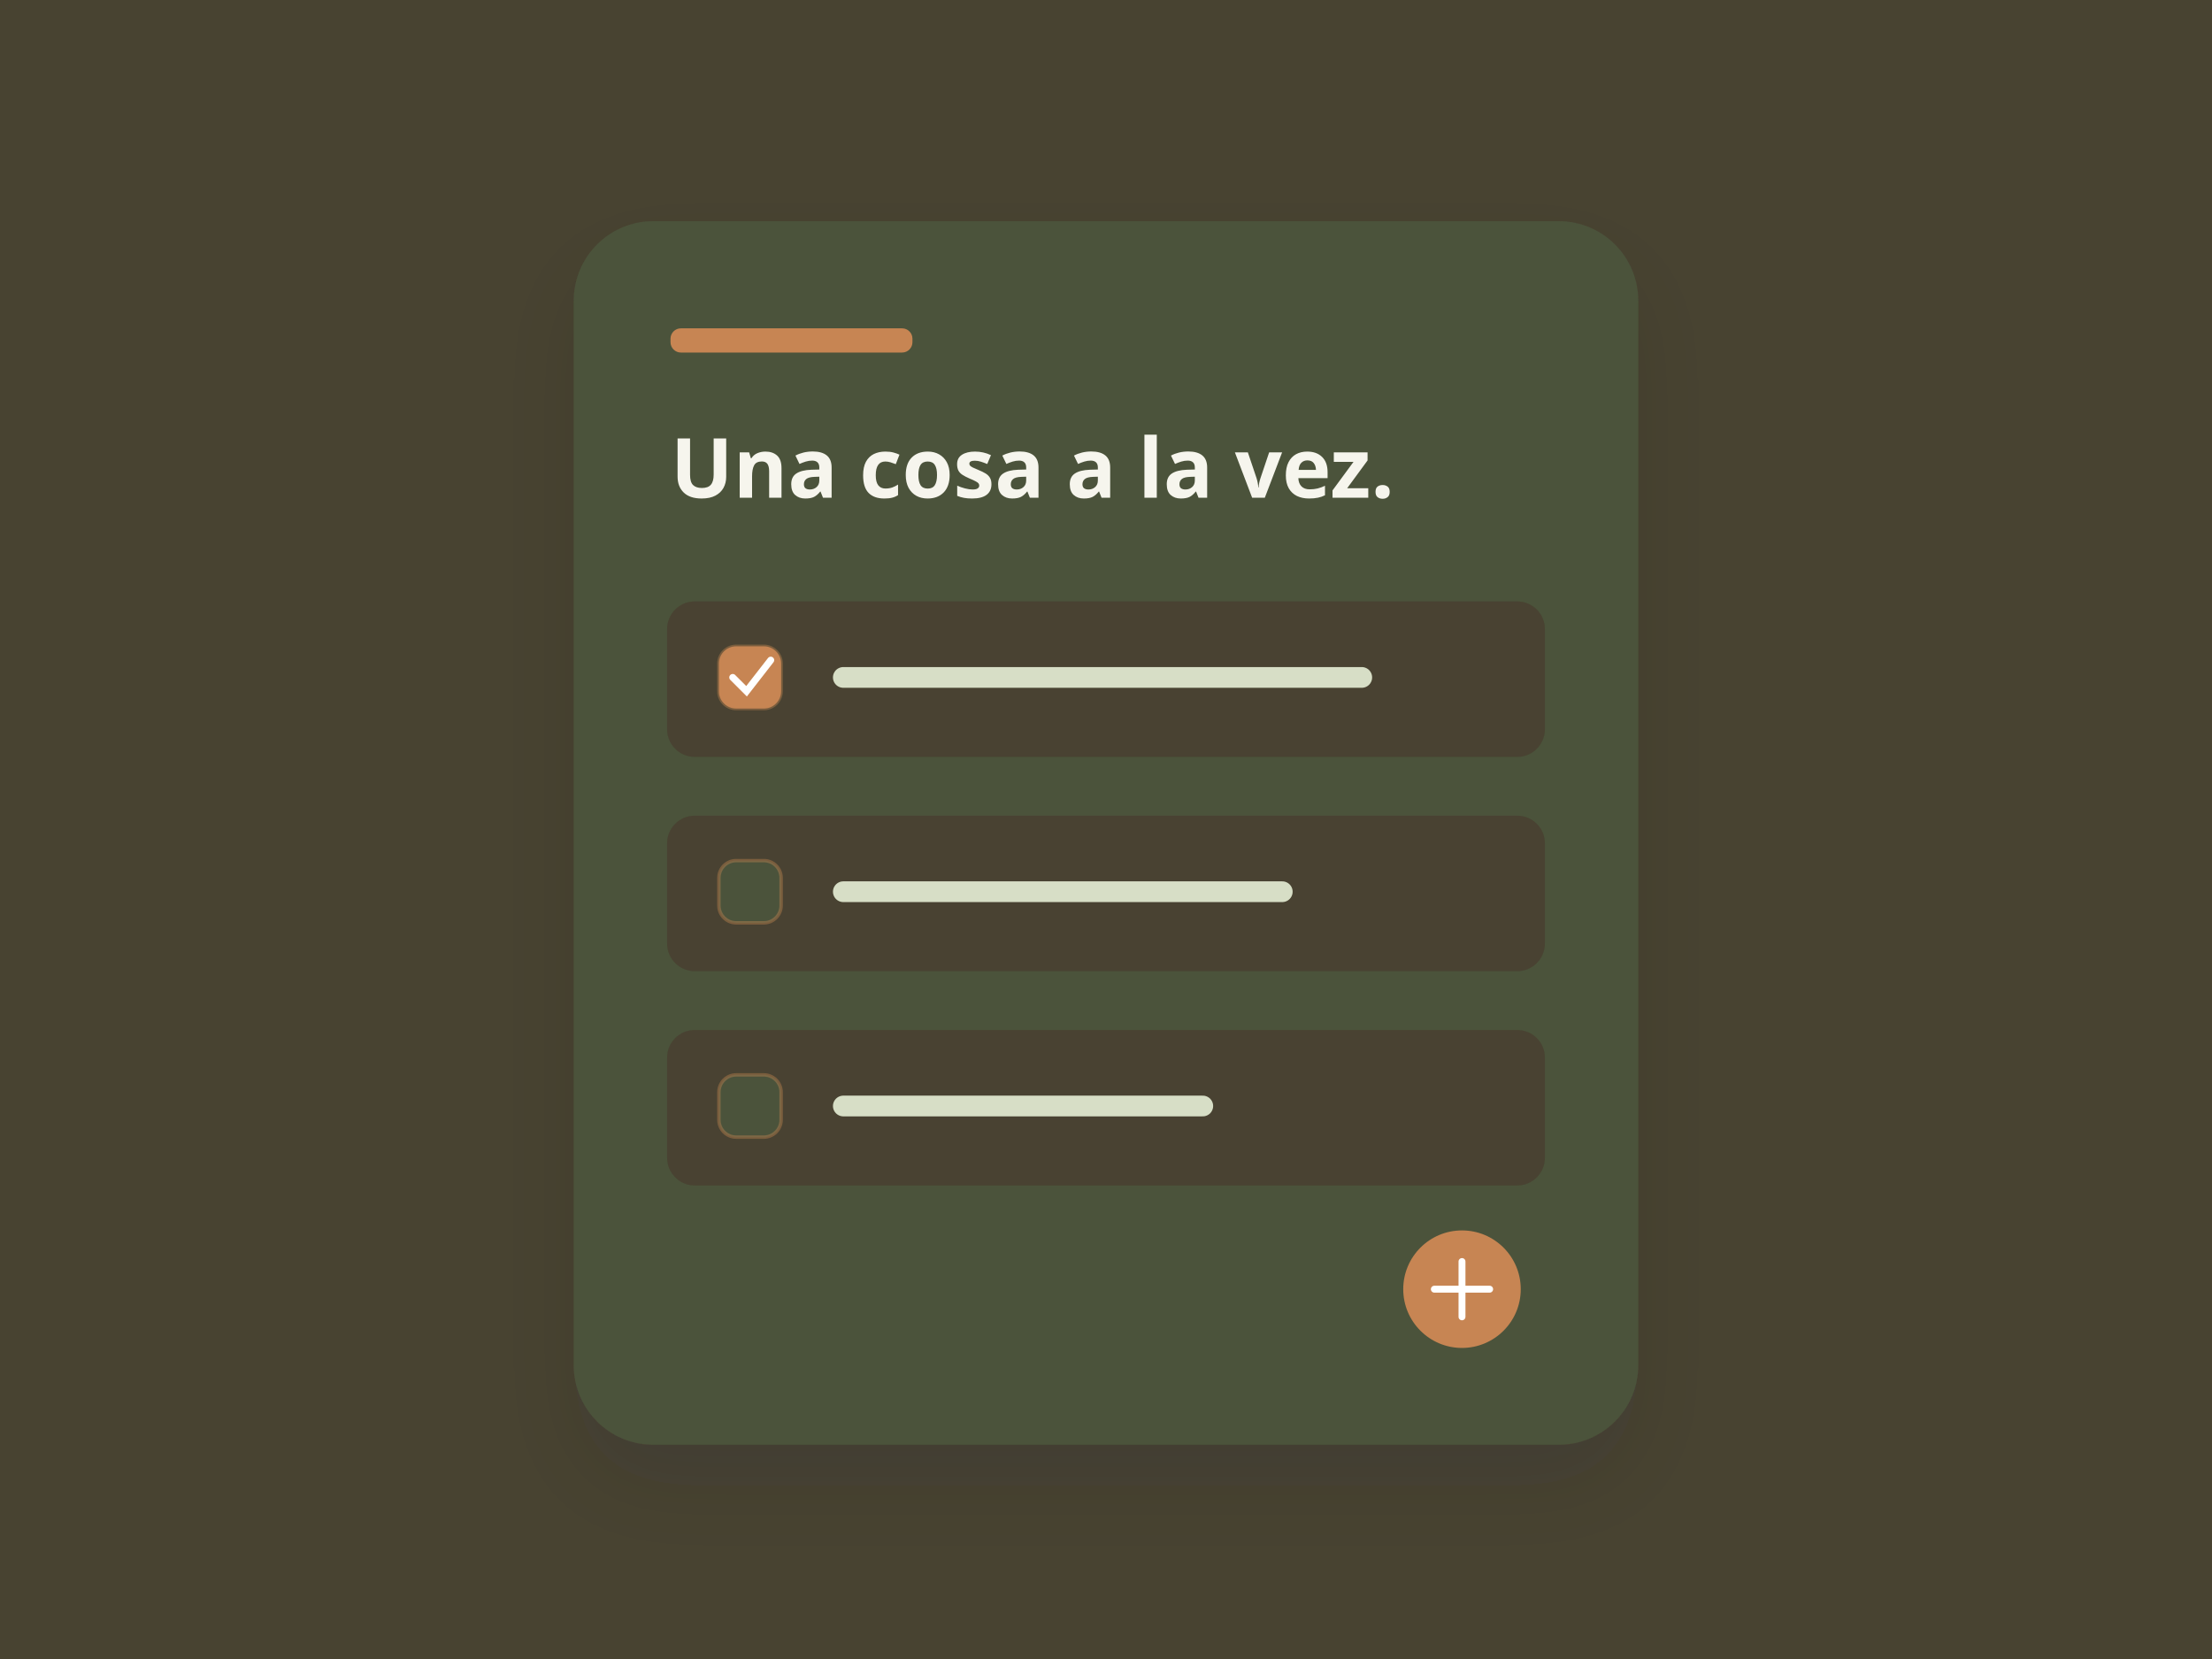
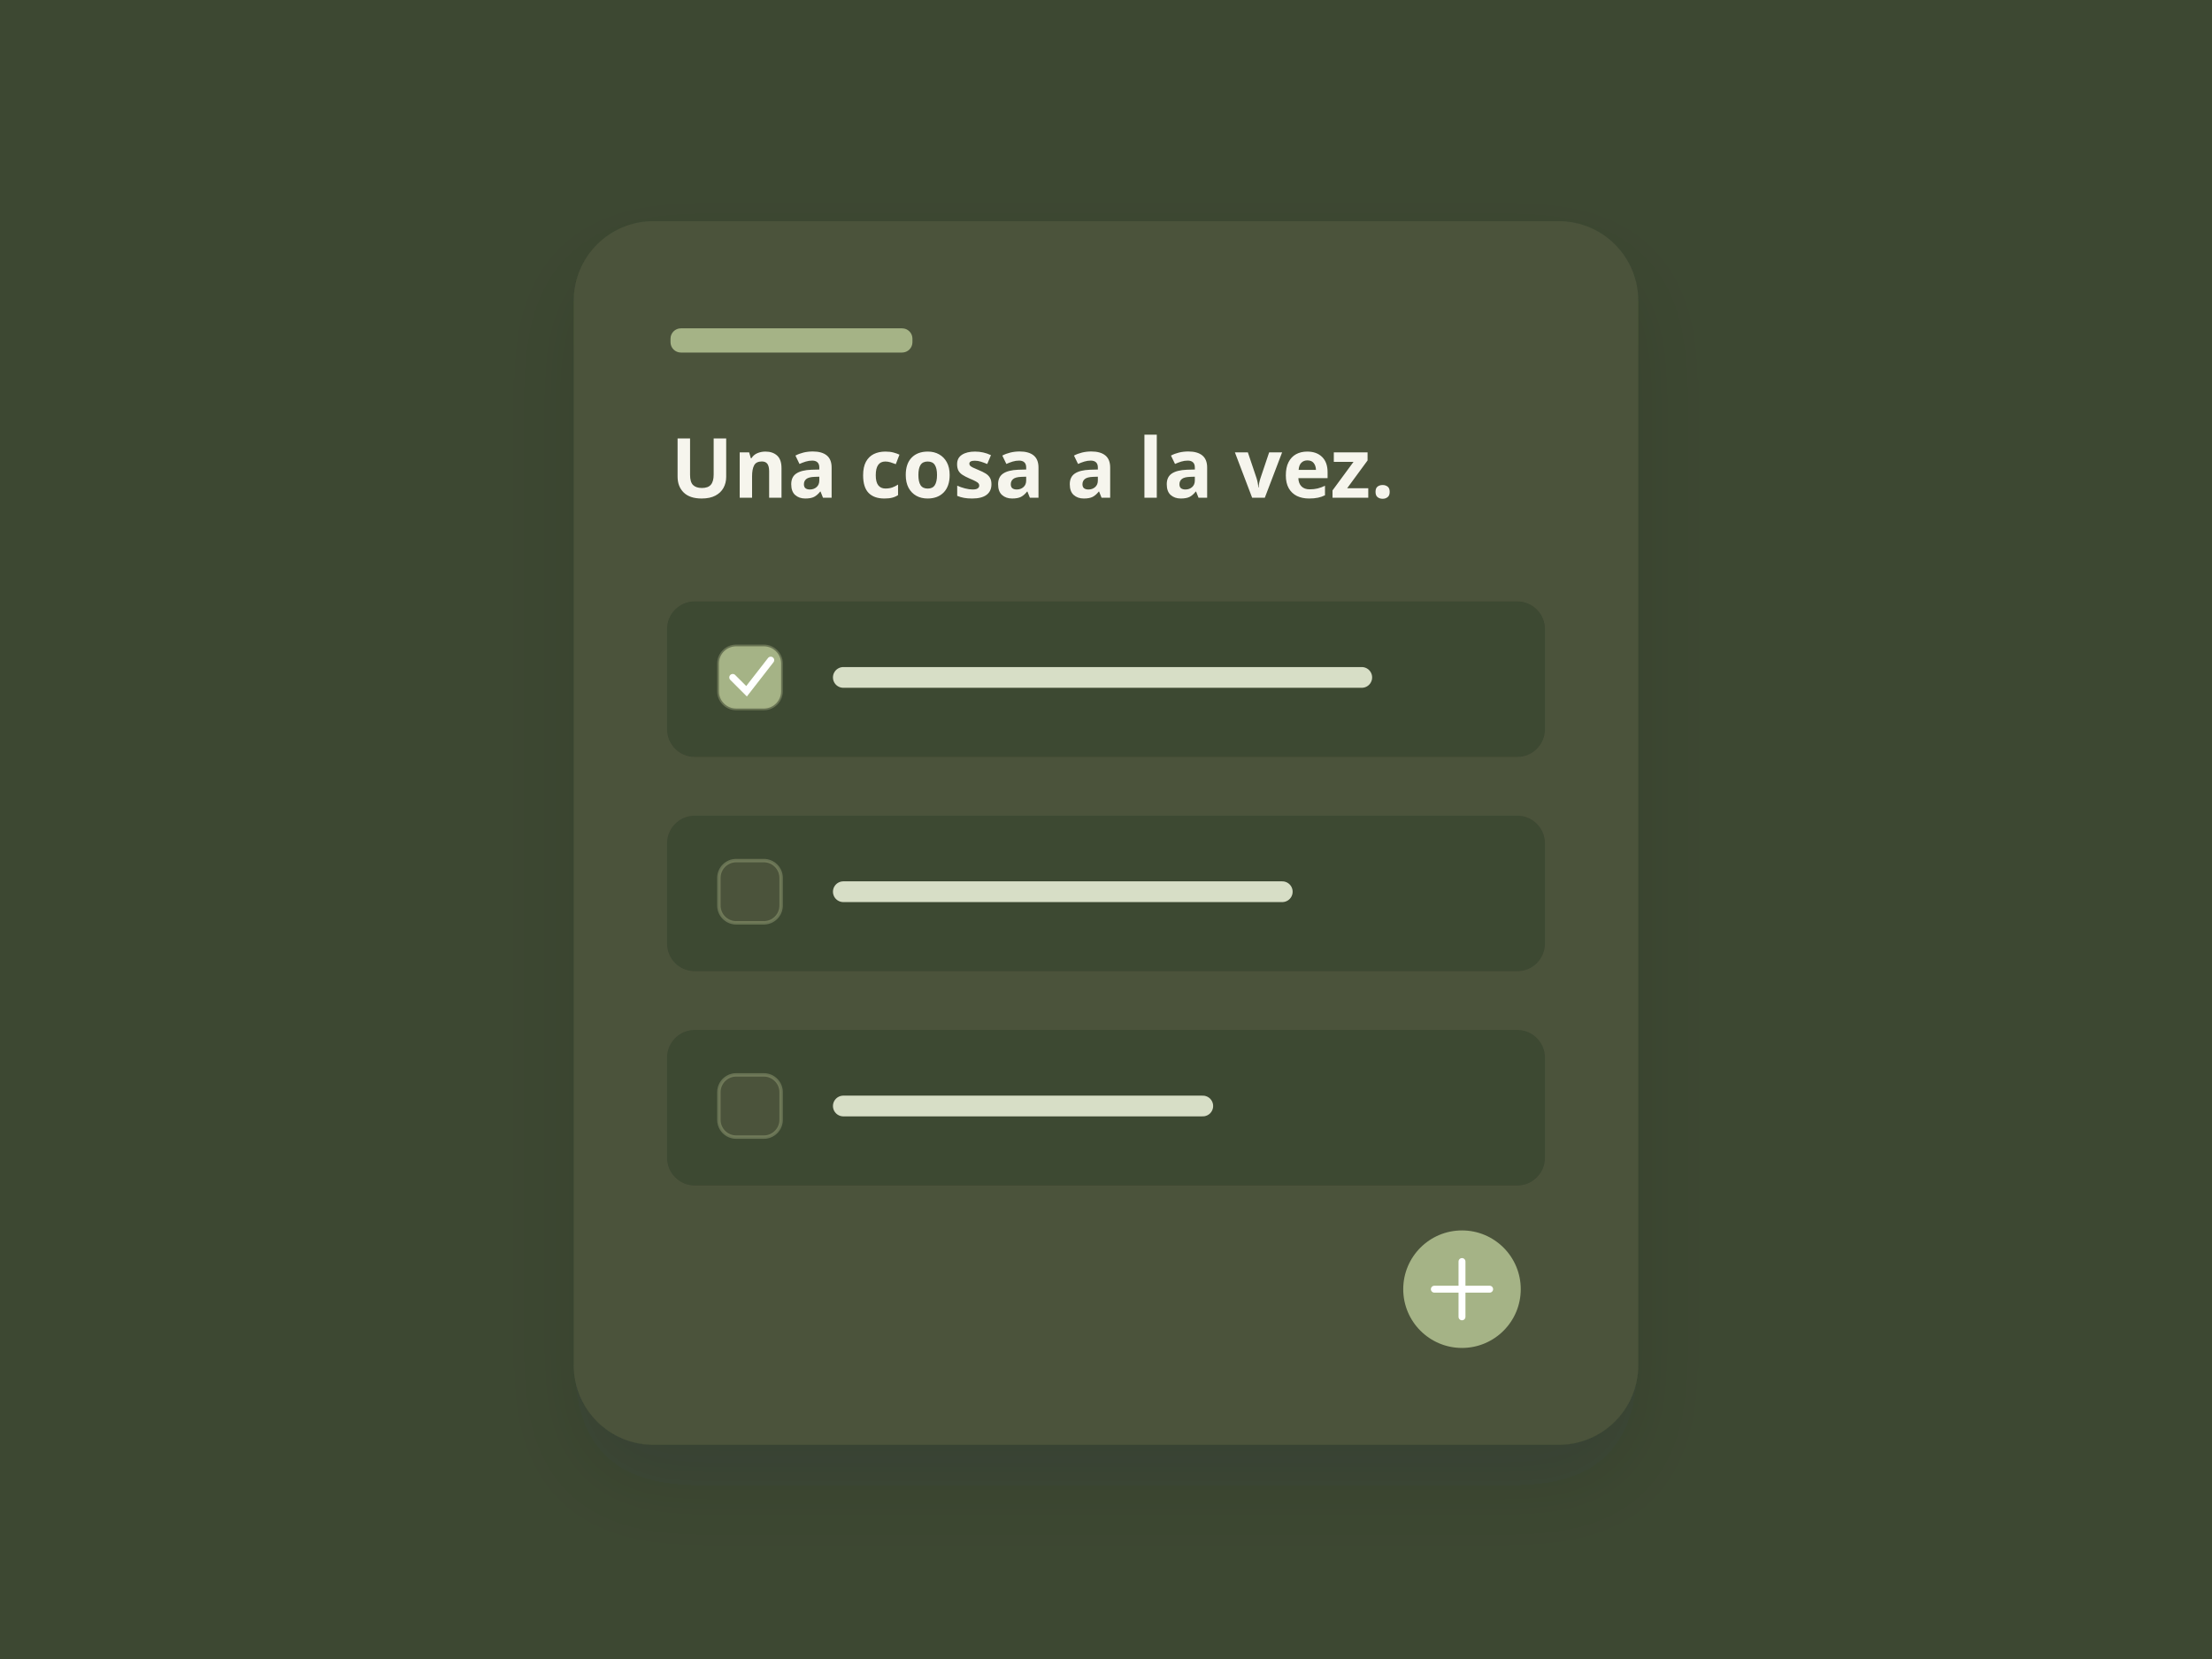
<svg xmlns="http://www.w3.org/2000/svg" width="640" height="480" viewBox="0 0 640 480">
  <defs>
    <filter id="shadow" x="-30%" y="-30%" width="160%" height="180%">
      <feDropShadow dx="0" dy="12" stdDeviation="12" flood-color="#192443" flood-opacity=".09" />
    </filter>
  </defs>
-   <rect width="640" height="480" fill="#484331" />
+   <rect width="640" height="480" fill="#3D4832" />
  <g filter="url(#shadow)">
    <rect x="166" y="64" width="308" height="354" rx="23" fill="#4B533B" />
-     <rect x="194" y="95" width="70" height="7" rx="3" fill="#C78553" />
+     <rect x="194" y="95" width="70" height="7" rx="3" fill="#A5B386" />
    <text x="194" y="144" fill="#F6F5ED" font-family="sans-serif" font-size="24" font-weight="600">Una cosa a la vez.</text>
-     <rect x="193" y="174" width="254" height="45" rx="8" fill="#484331" />
-     <rect x="208" y="187" width="18" height="18" rx="5" fill="#C78553" stroke="#C78553" stroke-opacity=".4" />
+     <rect x="193" y="174" width="254" height="45" rx="8" fill="#3D4832" />
+     <rect x="208" y="187" width="18" height="18" rx="5" fill="#A5B386" stroke="#A5B386" stroke-opacity=".4" />
    <path d="M244 196h150" stroke="#D7DEC6" stroke-width="6" stroke-linecap="round" />
-     <rect x="193" y="236" width="254" height="45" rx="8" fill="#484331" />
-     <rect x="208" y="249" width="18" height="18" rx="5" fill="#4B533B" stroke="#C78553" stroke-opacity=".4" />
+     <rect x="193" y="236" width="254" height="45" rx="8" fill="#3D4832" />
+     <rect x="208" y="249" width="18" height="18" rx="5" fill="#4B533B" stroke="#A5B386" stroke-opacity=".4" />
    <path d="M244 258h127" stroke="#D7DEC6" stroke-width="6" stroke-linecap="round" />
-     <rect x="193" y="298" width="254" height="45" rx="8" fill="#484331" />
-     <rect x="208" y="311" width="18" height="18" rx="5" fill="#4B533B" stroke="#C78553" stroke-opacity=".4" />
+     <rect x="193" y="298" width="254" height="45" rx="8" fill="#3D4832" />
+     <rect x="208" y="311" width="18" height="18" rx="5" fill="#4B533B" stroke="#A5B386" stroke-opacity=".4" />
    <path d="M244 320h104" stroke="#D7DEC6" stroke-width="6" stroke-linecap="round" />
    <path d="m212 196 4 4 7-9" fill="none" stroke="white" stroke-width="2" stroke-linecap="round" />
-     <circle cx="423" cy="373" r="17" fill="#C78553" />
+     <circle cx="423" cy="373" r="17" fill="#A5B386" />
    <path d="M415 373h16m-8-8v16" stroke="white" stroke-width="2" stroke-linecap="round" />
  </g>
</svg>
